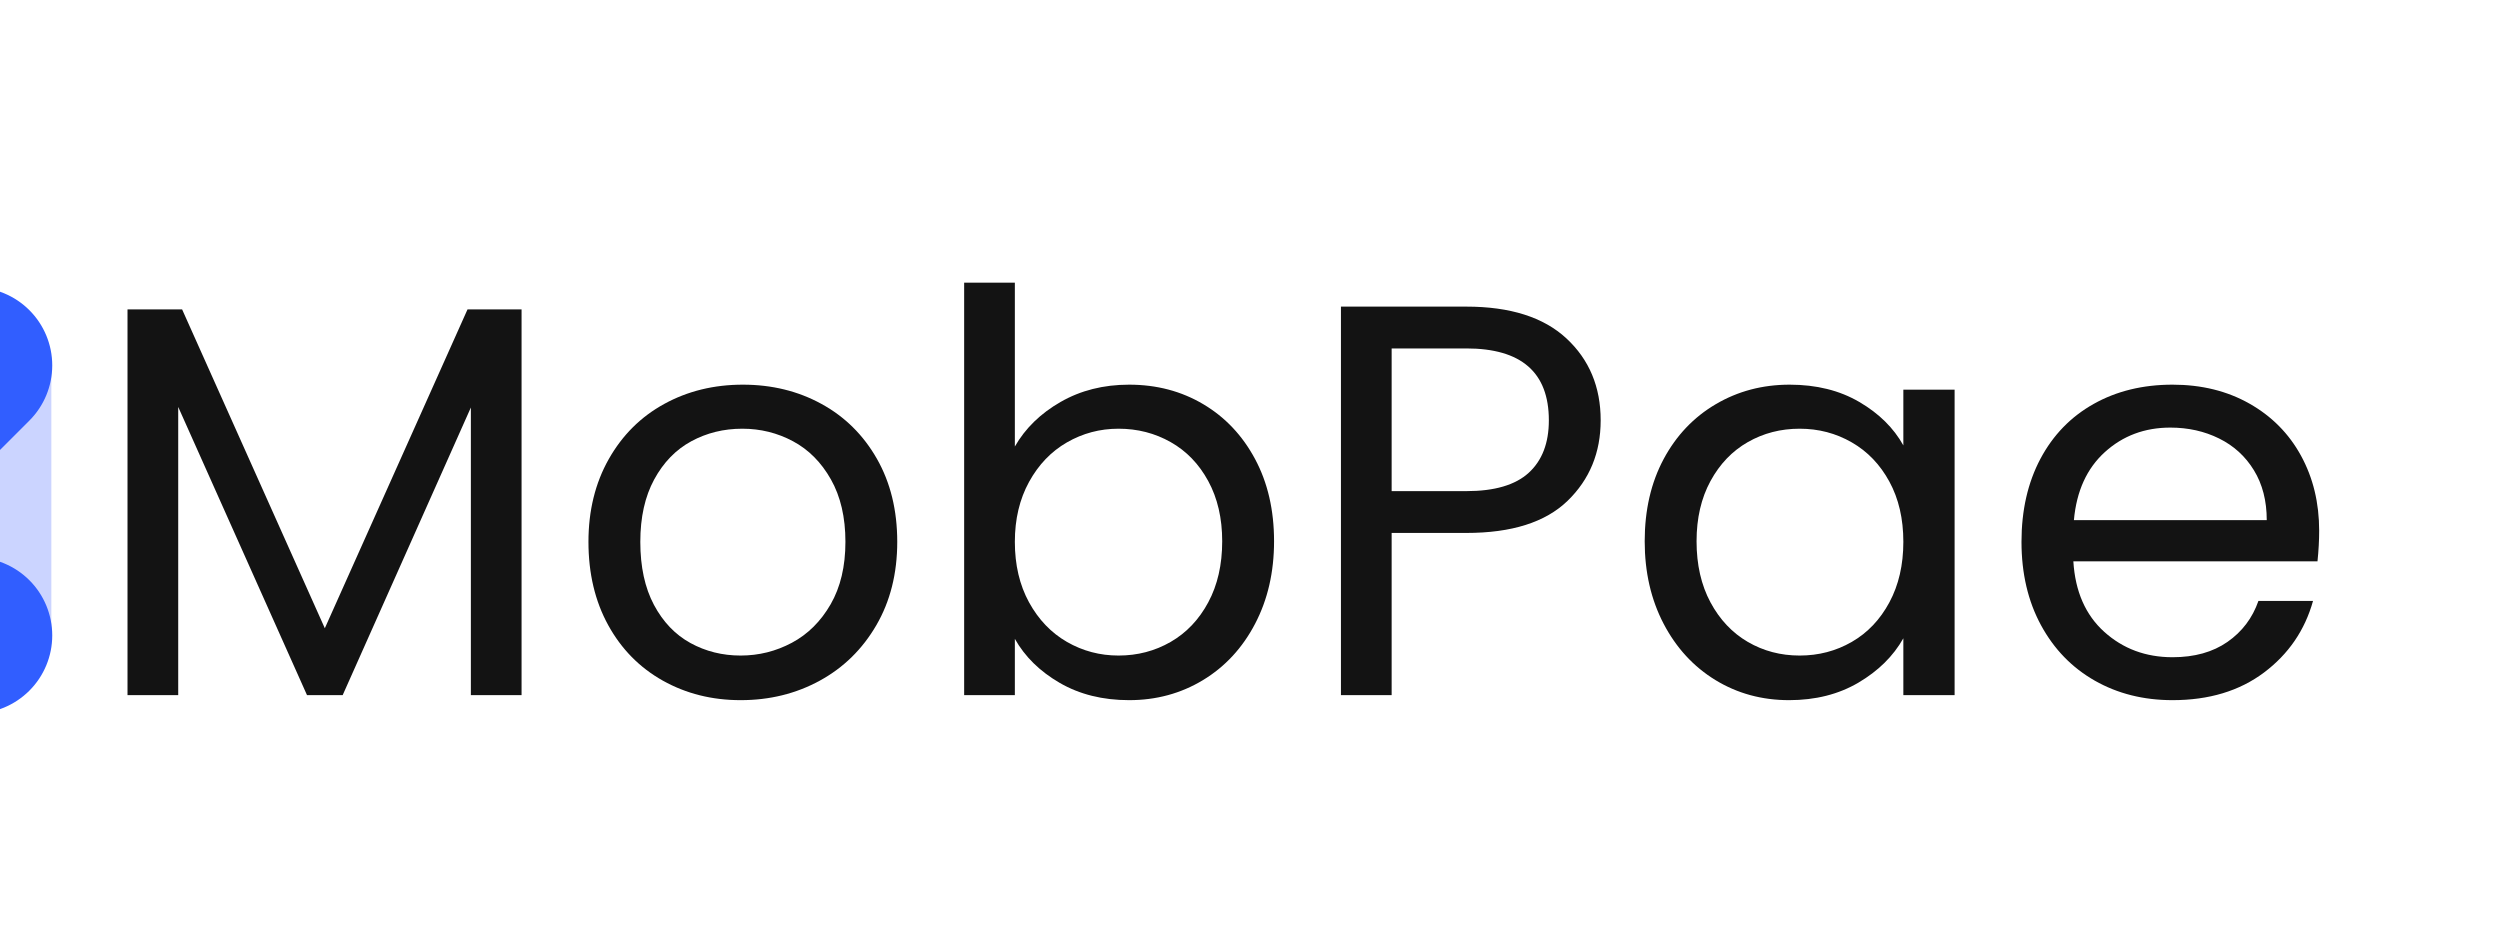
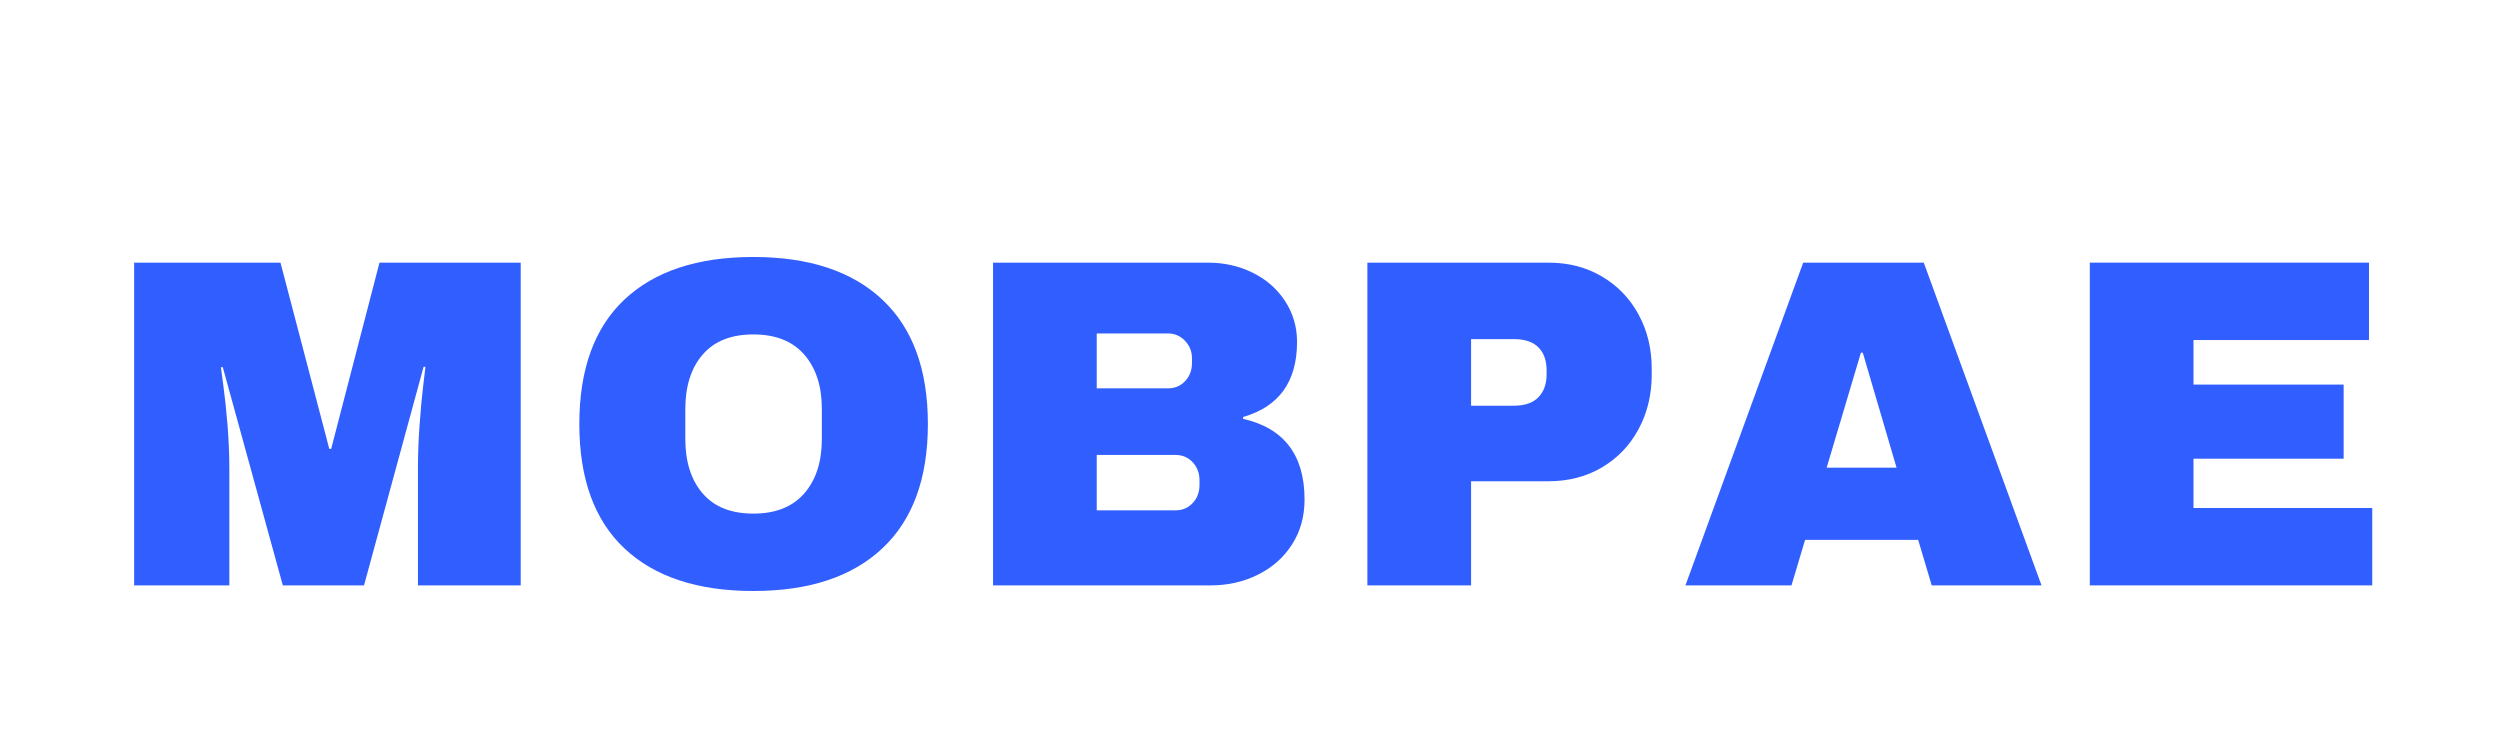
- <svg xmlns="http://www.w3.org/2000/svg" width="1800" height="680" viewBox="420 555 980 370" preserveAspectRatio="xMidYMid meet">
+ <svg xmlns="http://www.w3.org/2000/svg" preserveAspectRatio="xMidYMid meet" width="2048" zoomAndPan="magnify" viewBox="350 610 800 240" height="614" version="1.0">
  <defs>
    <g />
-     <clipPath id="d990ce8c27">
-       <path d="M 123.613 15.422 L 184.812 15.422 L 184.812 181.324 L 123.613 181.324 Z M 123.613 15.422 " clip-rule="nonzero" />
-     </clipPath>
-     <clipPath id="26c45a56cb">
-       <path d="M 154.211 15.422 C 162.328 15.422 170.109 18.645 175.848 24.383 C 181.586 30.121 184.812 37.902 184.812 46.02 L 184.812 150.559 C 184.812 158.672 181.586 166.457 175.848 172.195 C 170.109 177.934 162.328 181.156 154.211 181.156 C 146.098 181.156 138.312 177.934 132.574 172.195 C 126.836 166.457 123.613 158.672 123.613 150.559 L 123.613 46.02 C 123.613 37.902 126.836 30.121 132.574 24.383 C 138.312 18.645 146.098 15.422 154.211 15.422 Z M 154.211 15.422 " clip-rule="nonzero" />
-     </clipPath>
-     <clipPath id="aa6fb3e7c1">
-       <path d="M 0.613 0.422 L 61.812 0.422 L 61.812 166.324 L 0.613 166.324 Z M 0.613 0.422 " clip-rule="nonzero" />
-     </clipPath>
-     <clipPath id="8368b25301">
-       <path d="M 31.211 0.422 C 39.328 0.422 47.109 3.645 52.848 9.383 C 58.586 15.121 61.812 22.902 61.812 31.02 L 61.812 135.559 C 61.812 143.672 58.586 151.457 52.848 157.195 C 47.109 162.934 39.328 166.156 31.211 166.156 C 23.098 166.156 15.312 162.934 9.574 157.195 C 3.836 151.457 0.613 143.672 0.613 135.559 L 0.613 31.02 C 0.613 22.902 3.836 15.121 9.574 9.383 C 15.312 3.645 23.098 0.422 31.211 0.422 Z M 31.211 0.422 " clip-rule="nonzero" />
-     </clipPath>
-     <clipPath id="1a54c0b93f">
-       <rect x="0" width="62" y="0" height="167" />
-     </clipPath>
-     <clipPath id="1baf677787">
-       <path d="M 229.934 17.855 L 291.129 17.855 L 291.129 181.367 L 229.934 181.367 Z M 229.934 17.855 " clip-rule="nonzero" />
-     </clipPath>
-     <clipPath id="cb1d260b1a">
-       <path d="M 260.531 17.855 C 268.645 17.855 276.43 21.078 282.168 26.816 C 287.906 32.555 291.129 40.34 291.129 48.453 L 291.129 150.559 C 291.129 158.672 287.906 166.457 282.168 172.195 C 276.43 177.934 268.645 181.156 260.531 181.156 C 252.414 181.156 244.633 177.934 238.895 172.195 C 233.156 166.457 229.934 158.672 229.934 150.559 L 229.934 48.453 C 229.934 40.34 233.156 32.555 238.895 26.816 C 244.633 21.078 252.414 17.855 260.531 17.855 Z M 260.531 17.855 " clip-rule="nonzero" />
-     </clipPath>
-     <clipPath id="2299d84ded">
-       <path d="M 0.934 0.855 L 62.129 0.855 L 62.129 164.359 L 0.934 164.359 Z M 0.934 0.855 " clip-rule="nonzero" />
-     </clipPath>
-     <clipPath id="92bb6d3ab9">
-       <path d="M 31.531 0.855 C 39.645 0.855 47.43 4.078 53.168 9.816 C 58.906 15.555 62.129 23.34 62.129 31.453 L 62.129 133.559 C 62.129 141.672 58.906 149.457 53.168 155.195 C 47.43 160.934 39.645 164.156 31.531 164.156 C 23.414 164.156 15.633 160.934 9.895 155.195 C 4.156 149.457 0.934 141.672 0.934 133.559 L 0.934 31.453 C 0.934 23.34 4.156 15.555 9.895 9.816 C 15.633 4.078 23.414 0.855 31.531 0.855 Z M 31.531 0.855 " clip-rule="nonzero" />
-     </clipPath>
-     <clipPath id="daff739db4">
-       <rect x="0" width="63" y="0" height="165" />
-     </clipPath>
-     <clipPath id="7722901e59">
-       <path d="M 124 17 L 292 17 L 292 185 L 124 185 Z M 124 17 " clip-rule="nonzero" />
-     </clipPath>
-     <clipPath id="fdbabfcf00">
-       <path d="M 260.883 4.848 L 304.156 48.121 L 154.895 197.379 L 111.625 154.105 Z M 260.883 4.848 " clip-rule="nonzero" />
-     </clipPath>
-     <clipPath id="8a304f3050">
-       <path d="M 282.52 26.484 C 288.258 32.223 291.48 40.004 291.48 48.121 C 291.48 56.234 288.258 64.016 282.52 69.754 L 176.637 175.637 C 170.898 181.375 163.117 184.598 155 184.598 C 146.887 184.598 139.102 181.375 133.363 175.637 C 127.625 169.898 124.402 162.117 124.402 154 C 124.402 145.887 127.625 138.102 133.363 132.363 L 239.246 26.484 C 244.984 20.746 252.766 17.52 260.883 17.52 C 268.996 17.52 276.781 20.746 282.52 26.484 Z M 282.52 26.484 " clip-rule="nonzero" />
-     </clipPath>
-     <clipPath id="6ebb3055c0">
-       <path d="M 0.359 0.441 L 167.641 0.441 L 167.641 167.719 L 0.359 167.719 Z M 0.359 0.441 " clip-rule="nonzero" />
-     </clipPath>
-     <clipPath id="c178ea6706">
-       <path d="M 136.883 -12.152 L 180.156 31.121 L 30.895 180.379 L -12.375 137.105 Z M 136.883 -12.152 " clip-rule="nonzero" />
-     </clipPath>
-     <clipPath id="1b35abb682">
-       <path d="M 158.52 9.484 C 164.258 15.223 167.48 23.004 167.48 31.121 C 167.48 39.234 164.258 47.016 158.52 52.754 L 52.637 158.637 C 46.898 164.375 39.117 167.598 31 167.598 C 22.887 167.598 15.102 164.375 9.363 158.637 C 3.625 152.898 0.402 145.117 0.402 137 C 0.402 128.887 3.625 121.102 9.363 115.363 L 115.246 9.484 C 120.984 3.746 128.766 0.52 136.883 0.52 C 144.996 0.52 152.781 3.746 158.52 9.484 Z M 158.52 9.484 " clip-rule="nonzero" />
-     </clipPath>
-     <clipPath id="bfb63a9847">
-       <rect x="0" width="168" y="0" height="168" />
-     </clipPath>
-     <clipPath id="88dee04091">
-       <path d="M 230 123 L 292 123 L 292 185 L 230 185 Z M 230 123 " clip-rule="nonzero" />
-     </clipPath>
-     <clipPath id="0f80e8f2e8">
-       <path d="M 260.883 110.707 L 304.156 153.98 L 260.715 197.426 L 217.441 154.152 Z M 260.883 110.707 " clip-rule="nonzero" />
-     </clipPath>
-     <clipPath id="da84f317b0">
-       <path d="M 282.52 132.344 C 288.258 138.082 291.48 145.867 291.48 153.98 C 291.48 162.098 288.258 169.879 282.52 175.617 L 282.5 175.637 C 276.762 181.375 268.98 184.598 260.863 184.598 C 252.75 184.598 244.965 181.375 239.227 175.637 C 233.488 169.898 230.266 162.117 230.266 154 C 230.266 145.887 233.488 138.102 239.227 132.363 L 239.246 132.344 C 244.984 126.605 252.766 123.383 260.883 123.383 C 268.996 123.383 276.781 126.605 282.52 132.344 Z M 282.52 132.344 " clip-rule="nonzero" />
-     </clipPath>
-     <clipPath id="e816f2f4f2">
-       <path d="M 0.199 0.281 L 61.641 0.281 L 61.641 61.719 L 0.199 61.719 Z M 0.199 0.281 " clip-rule="nonzero" />
-     </clipPath>
-     <clipPath id="1793c0f563">
-       <path d="M 30.883 -12.293 L 74.156 30.98 L 30.715 74.426 L -12.559 31.152 Z M 30.883 -12.293 " clip-rule="nonzero" />
-     </clipPath>
-     <clipPath id="a782826f9f">
-       <path d="M 52.52 9.344 C 58.258 15.082 61.48 22.867 61.48 30.98 C 61.48 39.098 58.258 46.879 52.52 52.617 L 52.5 52.637 C 46.762 58.375 38.98 61.598 30.863 61.598 C 22.75 61.598 14.965 58.375 9.227 52.637 C 3.488 46.898 0.266 39.117 0.266 31 C 0.266 22.887 3.488 15.102 9.227 9.363 L 9.246 9.344 C 14.984 3.605 22.766 0.383 30.883 0.383 C 38.996 0.383 46.781 3.605 52.52 9.344 Z M 52.52 9.344 " clip-rule="nonzero" />
-     </clipPath>
-     <clipPath id="5745c31668">
-       <rect x="0" width="62" y="0" height="62" />
-     </clipPath>
-     <clipPath id="756bb05866">
-       <path d="M 13 13 L 185 13 L 185 185 L 13 185 Z M 13 13 " clip-rule="nonzero" />
-     </clipPath>
-     <clipPath id="cb7e210a81">
-       <path d="M 154.207 0.789 L 197.48 44.062 L 44.168 197.379 L 0.895 154.105 Z M 154.207 0.789 " clip-rule="nonzero" />
-     </clipPath>
-     <clipPath id="32c0c13423">
-       <path d="M 175.844 22.426 C 181.582 28.164 184.809 35.949 184.809 44.062 C 184.809 52.18 181.582 59.961 175.844 65.699 L 65.91 175.637 C 60.172 181.375 52.387 184.598 44.273 184.598 C 36.156 184.598 28.375 181.375 22.637 175.637 C 16.898 169.898 13.672 162.117 13.672 154 C 13.672 145.887 16.898 138.102 22.637 132.363 L 132.57 22.426 C 138.312 16.688 146.094 13.465 154.207 13.465 C 162.324 13.465 170.105 16.688 175.844 22.426 Z M 175.844 22.426 " clip-rule="nonzero" />
-     </clipPath>
-     <clipPath id="072cb4578b">
-       <path d="M 0.48 0.359 L 171.84 0.359 L 171.84 171.719 L 0.48 171.719 Z M 0.48 0.359 " clip-rule="nonzero" />
-     </clipPath>
-     <clipPath id="a16e817d29">
-       <path d="M 141.207 -12.211 L 184.48 31.062 L 31.168 184.379 L -12.105 141.105 Z M 141.207 -12.211 " clip-rule="nonzero" />
-     </clipPath>
-     <clipPath id="929b1620bf">
-       <path d="M 162.844 9.426 C 168.582 15.164 171.809 22.949 171.809 31.062 C 171.809 39.18 168.582 46.961 162.844 52.699 L 52.91 162.637 C 47.172 168.375 39.387 171.598 31.273 171.598 C 23.156 171.598 15.375 168.375 9.637 162.637 C 3.898 156.898 0.672 149.117 0.672 141 C 0.672 132.887 3.898 125.102 9.637 119.363 L 119.57 9.426 C 125.312 3.688 133.094 0.465 141.207 0.465 C 149.324 0.465 157.105 3.688 162.844 9.426 Z M 162.844 9.426 " clip-rule="nonzero" />
-     </clipPath>
-     <clipPath id="ba2d310295">
-       <rect x="0" width="172" y="0" height="172" />
-     </clipPath>
-     <clipPath id="69afb42b04">
-       <rect x="0" width="305" y="0" height="198" />
-     </clipPath>
-     <clipPath id="2ce89d72d2">
-       <rect x="0" width="887" y="0" height="307" />
+     <clipPath id="20767534f4">
+       <rect x="0" width="743" y="0" height="165" />
    </clipPath>
  </defs>
-   <g transform="matrix(1, 0, 0, 1, 149, 650)">
-     <g clip-path="url(#69afb42b04)">
-       <g clip-path="url(#d990ce8c27)">
-         <g clip-path="url(#26c45a56cb)">
-           <g transform="matrix(1, 0, 0, 1, 123, 15)">
-             <g clip-path="url(#1a54c0b93f)">
-               <g clip-path="url(#aa6fb3e7c1)">
-                 <g clip-path="url(#8368b25301)">
-                   <path fill="#cbd4ff" d="M 0.613 0.422 L 61.812 0.422 L 61.812 166.086 L 0.613 166.086 Z M 0.613 0.422 " fill-opacity="1" fill-rule="nonzero" />
-                 </g>
-               </g>
-             </g>
+   <g transform="matrix(1, 0, 0, 1, 380, 666)">
+     <g clip-path="url(#20767534f4)">
+       <g fill="#315eff" fill-opacity="1">
+         <g transform="translate(3.677201, 131.4444)">
+           <g>
+             <path d="M 99.891 0 L 99.891 -37.25 C 99.891 -41.863 100.066 -46.598 100.422 -51.453 C 100.773 -56.305 101.148 -60.383 101.547 -63.688 C 101.953 -67 102.203 -69.102 102.297 -70 L 101.703 -70 L 82.625 0 L 56.625 0 L 37.406 -69.859 L 36.797 -69.859 C 36.898 -68.953 37.176 -66.867 37.625 -63.609 C 38.082 -60.359 38.508 -56.305 38.906 -51.453 C 39.301 -46.598 39.5 -41.863 39.5 -37.25 L 39.5 0 L 9.016 0 L 9.016 -103.344 L 55.875 -103.344 L 71.5 -43.719 L 72.109 -43.719 L 87.578 -103.344 L 132.797 -103.344 L 132.797 0 Z M 99.891 0 " />
          </g>
        </g>
      </g>
-       <g clip-path="url(#1baf677787)">
-         <g clip-path="url(#cb1d260b1a)">
-           <g transform="matrix(1, 0, 0, 1, 229, 17)">
-             <g clip-path="url(#daff739db4)">
-               <g clip-path="url(#2299d84ded)">
-                 <g clip-path="url(#92bb6d3ab9)">
-                   <path fill="#cbd4ff" d="M 0.934 0.855 L 62.129 0.855 L 62.129 164.129 L 0.934 164.129 Z M 0.934 0.855 " fill-opacity="1" fill-rule="nonzero" />
-                 </g>
-               </g>
-             </g>
+       <g fill="#315eff" fill-opacity="1">
+         <g transform="translate(148.4803, 131.4444)">
+           <g>
+             <path d="M 62.484 -105.156 C 80.316 -105.156 94.086 -100.598 103.797 -91.484 C 113.516 -82.367 118.375 -69.098 118.375 -51.672 C 118.375 -34.242 113.516 -20.973 103.797 -11.859 C 94.086 -2.754 80.316 1.797 62.484 1.797 C 44.66 1.797 30.914 -2.734 21.25 -11.797 C 11.594 -20.859 6.766 -34.148 6.766 -51.672 C 6.766 -69.203 11.594 -82.5 21.25 -91.562 C 30.914 -100.625 44.66 -105.156 62.484 -105.156 Z M 62.484 -80.359 C 55.379 -80.359 49.973 -78.207 46.266 -73.906 C 42.555 -69.602 40.703 -63.797 40.703 -56.484 L 40.703 -46.875 C 40.703 -39.562 42.555 -33.75 46.266 -29.438 C 49.973 -25.133 55.379 -22.984 62.484 -22.984 C 69.598 -22.984 75.031 -25.133 78.781 -29.438 C 82.539 -33.75 84.422 -39.562 84.422 -46.875 L 84.422 -56.484 C 84.422 -63.797 82.539 -69.602 78.781 -73.906 C 75.031 -78.207 69.598 -80.359 62.484 -80.359 Z M 62.484 -80.359 " />
          </g>
        </g>
      </g>
-       <g clip-path="url(#7722901e59)">
-         <g clip-path="url(#fdbabfcf00)">
-           <g clip-path="url(#8a304f3050)">
-             <g transform="matrix(1, 0, 0, 1, 124, 17)">
-               <g clip-path="url(#bfb63a9847)">
-                 <g clip-path="url(#6ebb3055c0)">
-                   <g clip-path="url(#c178ea6706)">
-                     <g clip-path="url(#1b35abb682)">
-                       <path fill="#315eff" d="M 136.883 -12.152 L 180.156 31.121 L 31.066 180.207 L -12.207 136.938 Z M 136.883 -12.152 " fill-opacity="1" fill-rule="nonzero" />
-                     </g>
-                   </g>
-                 </g>
-               </g>
-             </g>
+       <g fill="#315eff" fill-opacity="1">
+         <g transform="translate(276.6101, 131.4444)">
+           <g>
+             <path d="M 79.922 -103.344 C 85.129 -103.344 89.91 -102.266 94.266 -100.109 C 98.617 -97.961 102.07 -94.938 104.625 -91.031 C 107.176 -87.125 108.453 -82.77 108.453 -77.969 C 108.453 -65.25 102.695 -57.234 91.188 -53.922 L 91.188 -53.328 C 104.301 -50.328 110.859 -41.711 110.859 -27.484 C 110.859 -22.078 109.531 -17.297 106.875 -13.141 C 104.227 -8.984 100.598 -5.754 95.984 -3.453 C 91.379 -1.148 86.32 0 80.812 0 L 11.109 0 L 11.109 -103.344 Z M 44.312 -63.094 L 67.141 -63.094 C 69.348 -63.094 71.176 -63.867 72.625 -65.422 C 74.082 -66.973 74.812 -68.898 74.812 -71.203 L 74.812 -72.703 C 74.812 -74.91 74.055 -76.789 72.547 -78.344 C 71.047 -79.895 69.242 -80.672 67.141 -80.672 L 44.312 -80.672 Z M 44.312 -24.031 L 69.547 -24.031 C 71.754 -24.031 73.582 -24.805 75.031 -26.359 C 76.488 -27.91 77.219 -29.836 77.219 -32.141 L 77.219 -33.656 C 77.219 -35.957 76.488 -37.883 75.031 -39.438 C 73.582 -40.988 71.754 -41.766 69.547 -41.766 L 44.312 -41.766 Z M 44.312 -24.031 " />
          </g>
        </g>
      </g>
-       <g clip-path="url(#88dee04091)">
-         <g clip-path="url(#0f80e8f2e8)">
-           <g clip-path="url(#da84f317b0)">
-             <g transform="matrix(1, 0, 0, 1, 230, 123)">
-               <g clip-path="url(#5745c31668)">
-                 <g clip-path="url(#e816f2f4f2)">
-                   <g clip-path="url(#1793c0f563)">
-                     <g clip-path="url(#a782826f9f)">
-                       <path fill="#315eff" d="M 30.883 -12.293 L 74.156 30.98 L 30.883 74.254 L -12.391 30.98 Z M 30.883 -12.293 " fill-opacity="1" fill-rule="nonzero" />
-                     </g>
-                   </g>
-                 </g>
-               </g>
-             </g>
+       <g fill="#315eff" fill-opacity="1">
+         <g transform="translate(396.4783, 131.4444)">
+           <g>
+             <path d="M 69.094 -103.344 C 75.508 -103.344 81.219 -101.863 86.219 -98.906 C 91.227 -95.957 95.133 -91.906 97.938 -86.75 C 100.75 -81.594 102.156 -75.812 102.156 -69.406 L 102.156 -67.453 C 102.156 -61.035 100.75 -55.223 97.938 -50.016 C 95.133 -44.816 91.227 -40.738 86.219 -37.781 C 81.219 -34.82 75.508 -33.344 69.094 -33.344 L 44.312 -33.344 L 44.312 0 L 11.109 0 L 11.109 -103.344 Z M 44.312 -57.531 L 57.984 -57.531 C 61.484 -57.531 64.109 -58.43 65.859 -60.234 C 67.617 -62.035 68.5 -64.488 68.5 -67.594 L 68.5 -68.797 C 68.5 -72.004 67.617 -74.484 65.859 -76.234 C 64.109 -77.984 61.484 -78.859 57.984 -78.859 L 44.312 -78.859 Z M 44.312 -57.531 " />
          </g>
        </g>
      </g>
-       <g clip-path="url(#756bb05866)">
-         <g clip-path="url(#cb7e210a81)">
-           <g clip-path="url(#32c0c13423)">
-             <g transform="matrix(1, 0, 0, 1, 13, 13)">
-               <g clip-path="url(#ba2d310295)">
-                 <g clip-path="url(#072cb4578b)">
-                   <g clip-path="url(#a16e817d29)">
-                     <g clip-path="url(#929b1620bf)">
-                       <path fill="#315eff" d="M 141.207 -12.211 L 184.48 31.062 L 31.336 184.211 L -11.938 140.938 Z M 141.207 -12.211 " fill-opacity="1" fill-rule="nonzero" />
-                     </g>
-                   </g>
-                 </g>
-               </g>
-             </g>
+       <g fill="#315eff" fill-opacity="1">
+         <g transform="translate(507.9348, 131.4444)">
+           <g>
+             <path d="M 80.359 0 L 76.016 -14.578 L 39.812 -14.578 L 35.453 0 L 1.5 0 L 39.203 -103.344 L 77.812 -103.344 L 115.516 0 Z M 46.719 -37.703 L 69.094 -37.703 L 58.281 -74.516 L 57.688 -74.516 Z M 46.719 -37.703 " />
          </g>
        </g>
      </g>
-     </g>
-   </g>
-   <g transform="matrix(1, 0, 0, 1, 453, 598)">
-     <g clip-path="url(#2ce89d72d2)">
-       <g fill="#131313" fill-opacity="1">
-         <g transform="translate(0.157289, 229.3803)">
+       <g fill="#315eff" fill-opacity="1">
+         <g transform="translate(627.8031, 131.4444)">
          <g>
-             <path d="M 171.297 -151.203 L 171.297 0 L 151.422 0 L 151.422 -112.75 L 101.172 0 L 87.188 0 L 36.703 -112.969 L 36.703 0 L 16.828 0 L 16.828 -151.203 L 38.234 -151.203 L 94.172 -26.219 L 150.109 -151.203 Z M 171.297 -151.203 " />
-           </g>
-         </g>
-       </g>
-       <g fill="#131313" fill-opacity="1">
-         <g transform="translate(188.2821, 229.3803)">
-           <g>
-             <path d="M 69.047 1.969 C 57.828 1.969 47.664 -0.578 38.562 -5.672 C 29.457 -10.773 22.316 -18.023 17.141 -27.422 C 11.973 -36.816 9.391 -47.707 9.391 -60.094 C 9.391 -72.32 12.047 -83.133 17.359 -92.531 C 22.68 -101.926 29.93 -109.133 39.109 -114.156 C 48.285 -119.188 58.555 -121.703 69.922 -121.703 C 81.285 -121.703 91.555 -119.188 100.734 -114.156 C 109.91 -109.133 117.156 -101.961 122.469 -92.641 C 127.781 -83.316 130.438 -72.469 130.438 -60.094 C 130.438 -47.707 127.707 -36.816 122.25 -27.422 C 116.789 -18.023 109.398 -10.773 100.078 -5.672 C 90.754 -0.578 80.41 1.969 69.047 1.969 Z M 69.047 -15.516 C 76.18 -15.516 82.879 -17.188 89.141 -20.531 C 95.41 -23.883 100.473 -28.91 104.328 -35.609 C 108.191 -42.316 110.125 -50.477 110.125 -60.094 C 110.125 -69.707 108.227 -77.863 104.438 -84.562 C 100.656 -91.258 95.703 -96.242 89.578 -99.516 C 83.461 -102.797 76.836 -104.438 69.703 -104.438 C 62.422 -104.438 55.754 -102.797 49.703 -99.516 C 43.66 -96.242 38.816 -91.258 35.172 -84.562 C 31.535 -77.863 29.719 -69.707 29.719 -60.094 C 29.719 -50.332 31.5 -42.098 35.062 -35.391 C 38.633 -28.691 43.406 -23.703 49.375 -20.422 C 55.352 -17.148 61.91 -15.516 69.047 -15.516 Z M 69.047 -15.516 " />
-           </g>
-         </g>
-       </g>
-       <g fill="#131313" fill-opacity="1">
-         <g transform="translate(328.1193, 229.3803)">
-           <g>
-             <path d="M 36.703 -97.453 C 40.785 -104.586 46.758 -110.41 54.625 -114.922 C 62.488 -119.441 71.445 -121.703 81.5 -121.703 C 92.281 -121.703 101.969 -119.148 110.562 -114.047 C 119.156 -108.953 125.926 -101.781 130.875 -92.531 C 135.832 -83.281 138.312 -72.539 138.312 -60.312 C 138.312 -48.219 135.832 -37.438 130.875 -27.969 C 125.926 -18.5 119.117 -11.141 110.453 -5.891 C 101.785 -0.648 92.133 1.969 81.5 1.969 C 71.156 1.969 62.086 -0.285 54.297 -4.797 C 46.504 -9.316 40.641 -15.07 36.703 -22.062 L 36.703 0 L 16.828 0 L 16.828 -161.688 L 36.703 -161.688 Z M 117.984 -60.312 C 117.984 -69.344 116.16 -77.207 112.516 -83.906 C 108.879 -90.602 103.969 -95.695 97.781 -99.188 C 91.594 -102.688 84.781 -104.438 77.344 -104.438 C 70.062 -104.438 63.32 -102.648 57.125 -99.078 C 50.938 -95.516 45.984 -90.348 42.266 -83.578 C 38.555 -76.805 36.703 -68.977 36.703 -60.094 C 36.703 -51.062 38.555 -43.156 42.266 -36.375 C 45.984 -29.602 50.938 -24.43 57.125 -20.859 C 63.32 -17.297 70.062 -15.516 77.344 -15.516 C 84.781 -15.516 91.594 -17.297 97.781 -20.859 C 103.969 -24.43 108.879 -29.602 112.516 -36.375 C 116.16 -43.156 117.984 -51.133 117.984 -60.312 Z M 117.984 -60.312 " />
-           </g>
-         </g>
-       </g>
-       <g fill="#131313" fill-opacity="1">
-         <g transform="translate(475.8224, 229.3803)">
-           <g>
-             <path d="M 118.641 -107.719 C 118.641 -95.051 114.305 -84.523 105.641 -76.141 C 96.973 -67.766 83.754 -63.578 65.984 -63.578 L 36.703 -63.578 L 36.703 0 L 16.828 0 L 16.828 -152.297 L 65.984 -152.297 C 83.172 -152.297 96.242 -148.145 105.203 -139.844 C 114.16 -131.539 118.641 -120.832 118.641 -107.719 Z M 65.984 -79.969 C 77.055 -79.969 85.211 -82.367 90.453 -87.172 C 95.703 -91.984 98.328 -98.832 98.328 -107.719 C 98.328 -126.508 87.547 -135.906 65.984 -135.906 L 36.703 -135.906 L 36.703 -79.969 Z M 65.984 -79.969 " />
-           </g>
-         </g>
-       </g>
-       <g fill="#131313" fill-opacity="1">
-         <g transform="translate(602.3314, 229.3803)">
-           <g>
-             <path d="M 9.391 -60.312 C 9.391 -72.539 11.863 -83.281 16.812 -92.531 C 21.77 -101.781 28.582 -108.953 37.25 -114.047 C 45.914 -119.148 55.566 -121.703 66.203 -121.703 C 76.691 -121.703 85.797 -119.441 93.516 -114.922 C 101.234 -110.41 106.988 -104.734 110.781 -97.891 L 110.781 -119.734 L 130.875 -119.734 L 130.875 0 L 110.781 0 L 110.781 -22.281 C 106.844 -15.289 100.977 -9.5 93.188 -4.906 C 85.395 -0.32 76.328 1.969 65.984 1.969 C 55.348 1.969 45.734 -0.648 37.141 -5.891 C 28.547 -11.141 21.77 -18.5 16.812 -27.969 C 11.863 -37.438 9.391 -48.219 9.391 -60.312 Z M 110.781 -60.094 C 110.781 -69.125 108.957 -76.988 105.312 -83.688 C 101.676 -90.383 96.758 -95.516 90.562 -99.078 C 84.375 -102.648 77.566 -104.438 70.141 -104.438 C 62.711 -104.438 55.938 -102.688 49.812 -99.188 C 43.695 -95.695 38.816 -90.602 35.172 -83.906 C 31.535 -77.207 29.719 -69.344 29.719 -60.312 C 29.719 -51.133 31.535 -43.156 35.172 -36.375 C 38.816 -29.602 43.695 -24.43 49.812 -20.859 C 55.938 -17.297 62.711 -15.516 70.141 -15.516 C 77.566 -15.516 84.375 -17.297 90.562 -20.859 C 96.758 -24.43 101.676 -29.602 105.312 -36.375 C 108.957 -43.156 110.781 -51.062 110.781 -60.094 Z M 110.781 -60.094 " />
-           </g>
-         </g>
-       </g>
-       <g fill="#131313" fill-opacity="1">
-         <g transform="translate(750.0344, 229.3803)">
-           <g>
-             <path d="M 126.078 -64.453 C 126.078 -60.672 125.859 -56.664 125.422 -52.438 L 29.719 -52.438 C 30.445 -40.633 34.488 -31.422 41.844 -24.797 C 49.195 -18.172 58.117 -14.859 68.609 -14.859 C 77.203 -14.859 84.375 -16.859 90.125 -20.859 C 95.883 -24.867 99.93 -30.223 102.266 -36.922 L 123.672 -36.922 C 120.461 -25.422 114.051 -16.062 104.438 -8.844 C 94.82 -1.633 82.879 1.969 68.609 1.969 C 57.242 1.969 47.082 -0.578 38.125 -5.672 C 29.164 -10.773 22.133 -18.023 17.031 -27.422 C 11.938 -36.816 9.391 -47.707 9.391 -60.094 C 9.391 -72.469 11.863 -83.316 16.812 -92.641 C 21.77 -101.961 28.727 -109.133 37.688 -114.156 C 46.645 -119.188 56.953 -121.703 68.609 -121.703 C 79.973 -121.703 90.023 -119.223 98.766 -114.266 C 107.504 -109.316 114.238 -102.508 118.969 -93.844 C 123.707 -85.176 126.078 -75.379 126.078 -64.453 Z M 105.531 -68.609 C 105.531 -76.18 103.852 -82.695 100.5 -88.156 C 97.156 -93.625 92.602 -97.773 86.844 -100.609 C 81.094 -103.453 74.723 -104.875 67.734 -104.875 C 57.68 -104.875 49.125 -101.672 42.062 -95.266 C 35 -88.859 30.957 -79.973 29.938 -68.609 Z M 105.531 -68.609 " />
+             <path d="M 11.109 -103.344 L 100.5 -103.344 L 100.5 -78.562 L 44.312 -78.562 L 44.312 -64.297 L 92.391 -64.297 L 92.391 -40.562 L 44.312 -40.562 L 44.312 -24.781 L 101.547 -24.781 L 101.547 0 L 11.109 0 Z M 11.109 -103.344 " />
          </g>
        </g>
      </g>
    </g>
  </g>
</svg>
